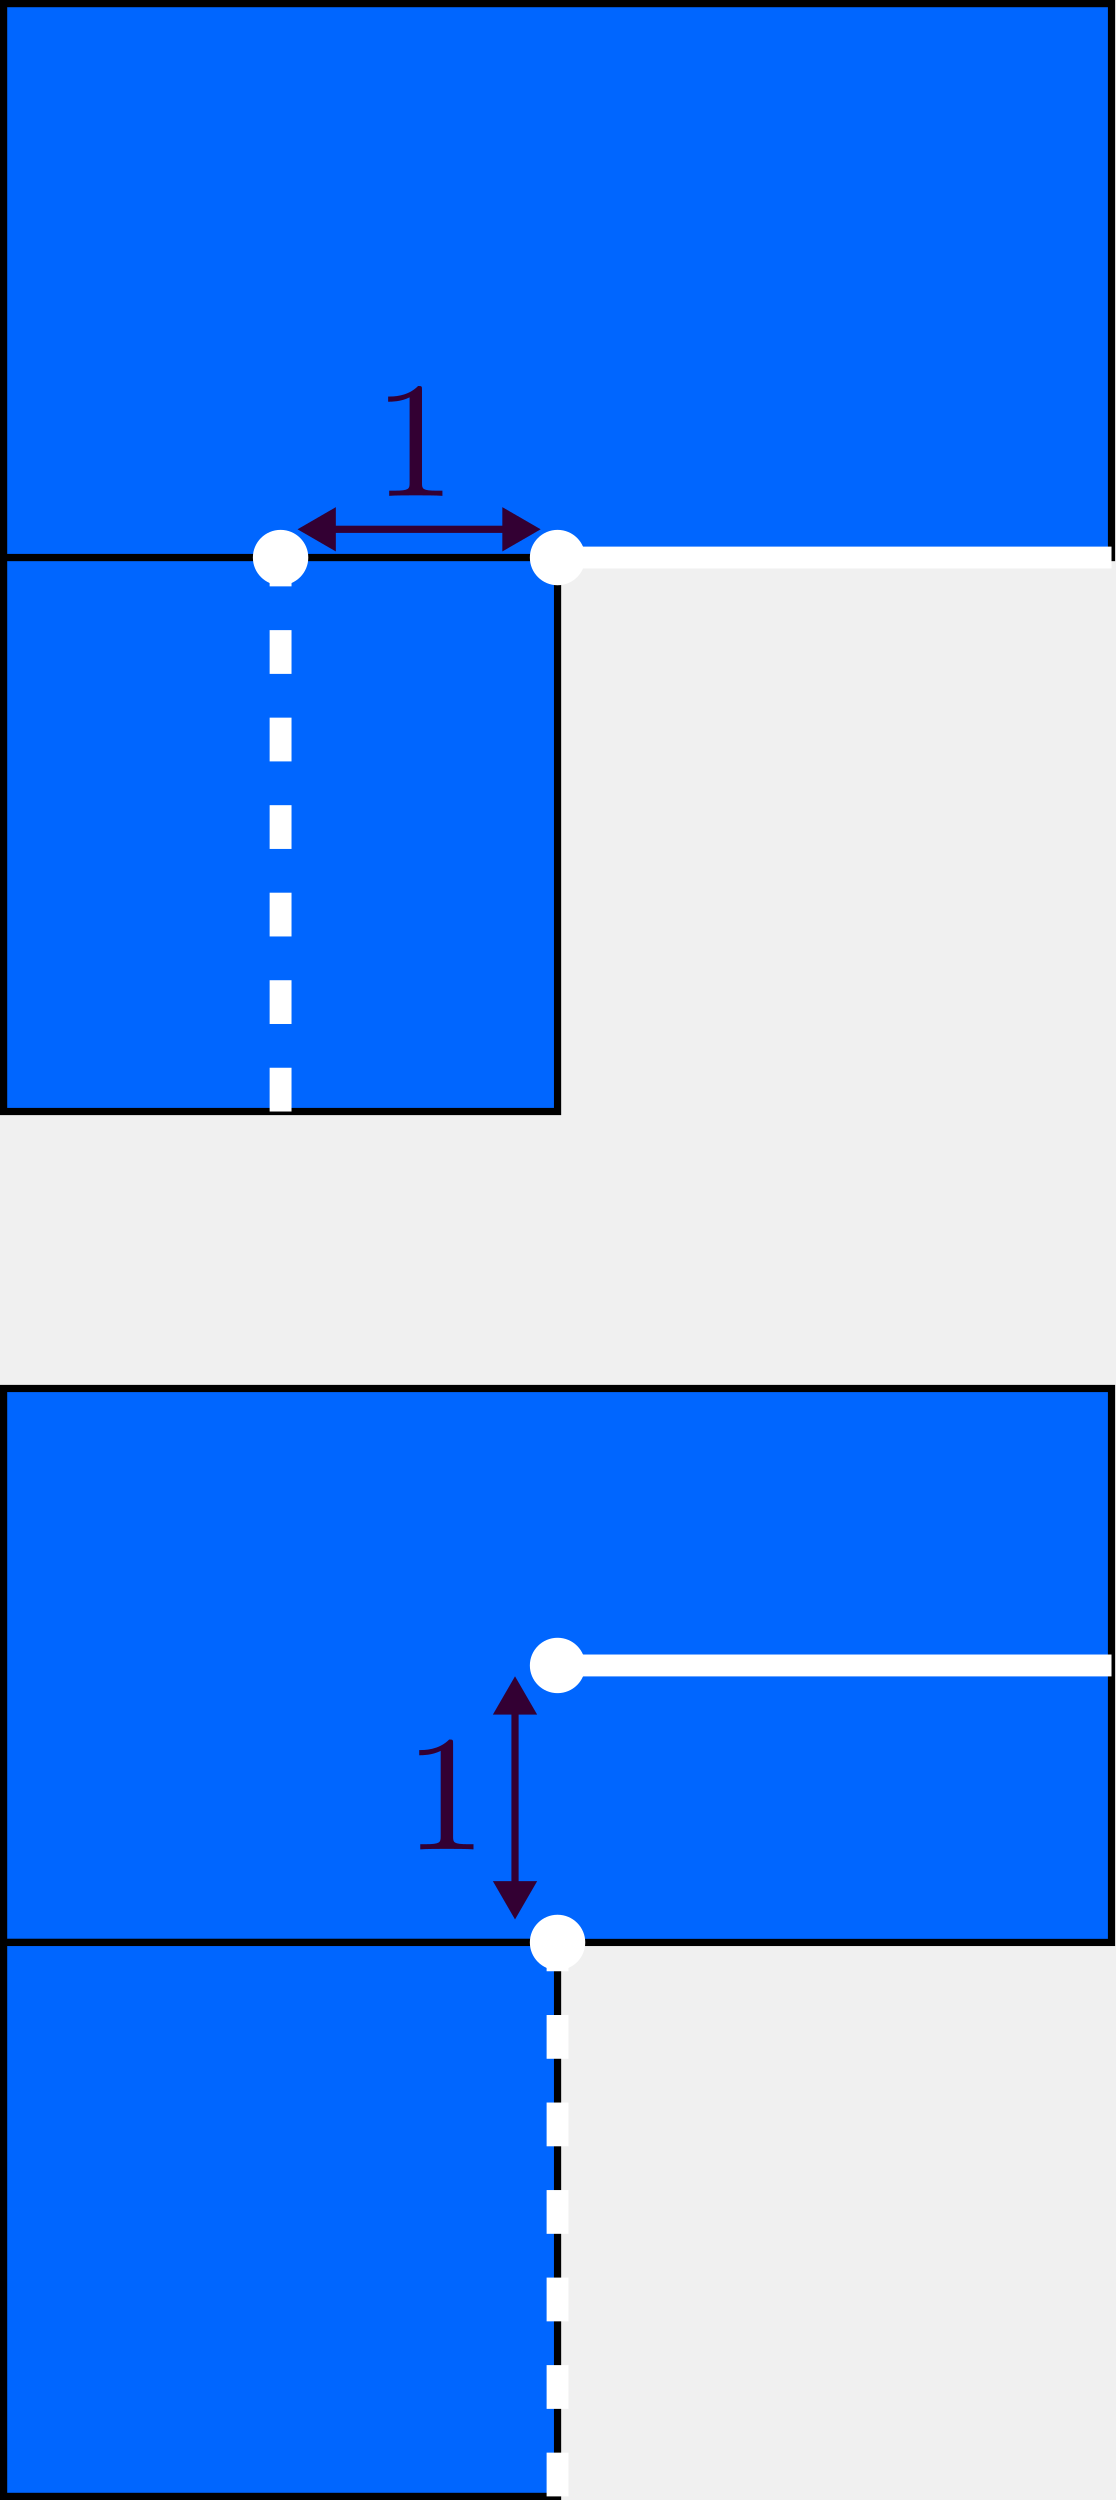
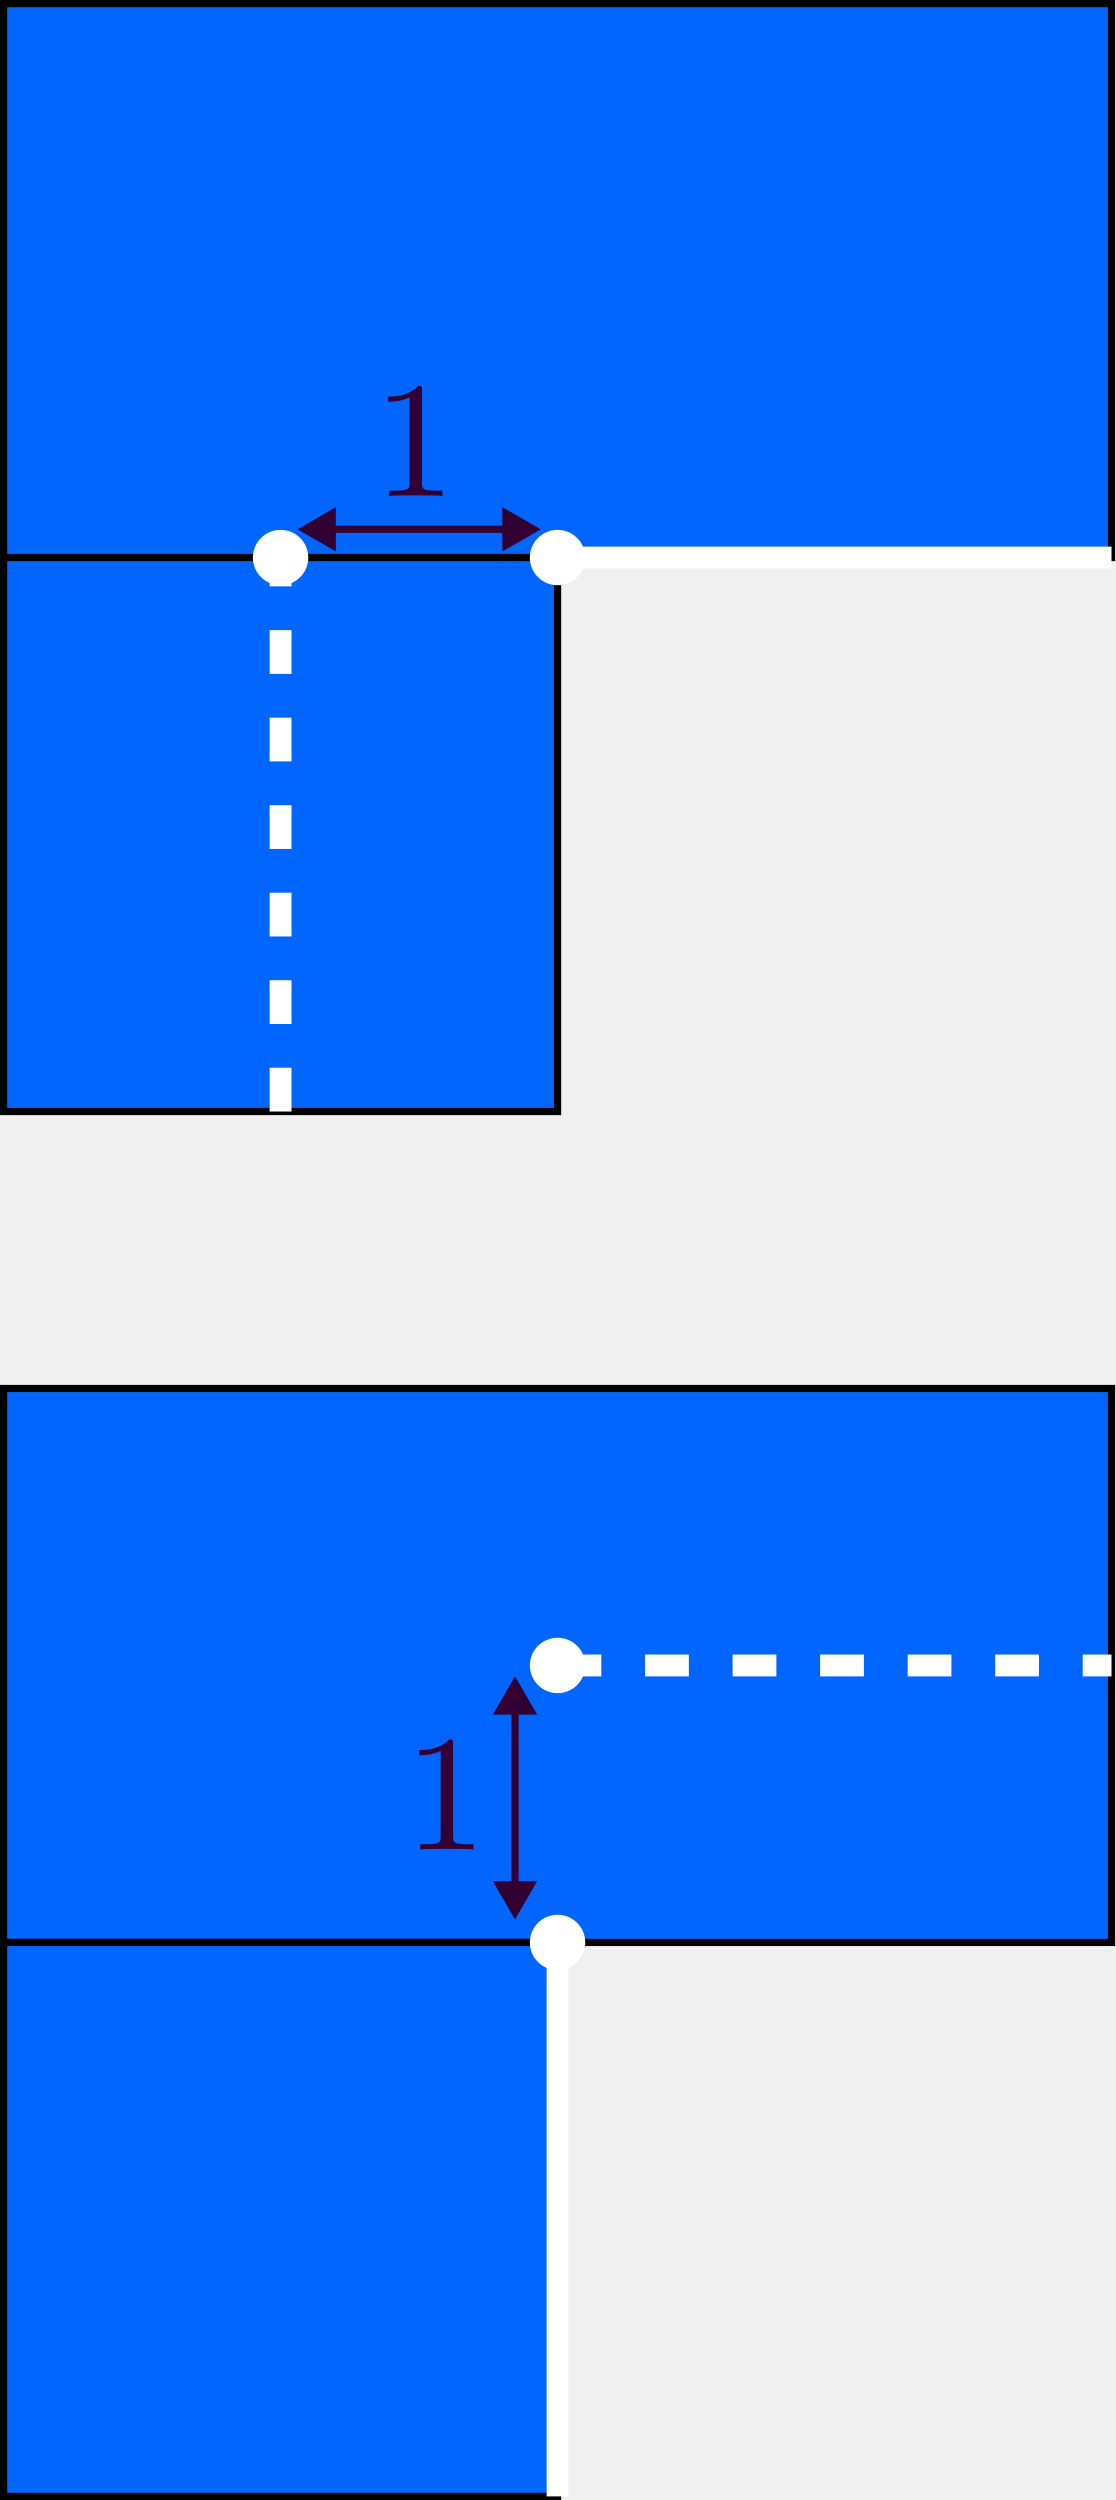
<svg xmlns="http://www.w3.org/2000/svg" xmlns:ns1="http://www.iki.fi/pav/software/textext/" width="4.026cm" height="9.026cm" viewBox="0 0 40.26 90.26" version="1.1" id="svg8" xml:space="preserve">
  <defs id="defs2">
    <marker style="overflow:visible" id="Triangle" refX="2" refY="0" orient="auto-start-reverse" markerWidth="1" markerHeight="1" viewBox="0 0 1 1" preserveAspectRatio="xMidYMid">
      <path transform="scale(0.5)" style="fill:context-stroke;fill-rule:evenodd;stroke:context-stroke;stroke-width:1pt" d="M 5.77,0 -2.88,5 V -5 Z" id="path135" />
    </marker>
  </defs>
  <g id="layer1" transform="translate(-409.87,-429.87)">
-     <path style="color:#000000;display:inline;fill:#0066ff;stroke:#000000;stroke-width:0.26;stroke-dasharray:none" d="m 450,430 h -40 v 20 h 40 z" id="path131" />
-     <path style="color:#000000;display:inline;fill:#0066ff;stroke:#000000;stroke-width:0.26;stroke-dasharray:none" d="m 430,450 h -20 v 20 h 20 z" id="path132" />
-     <path style="fill:none;stroke:#ffffff;stroke-width:0.79;stroke-linecap:butt;stroke-linejoin:miter;stroke-dasharray:none;stroke-dashoffset:0;stroke-opacity:1" d="m 430,450 h 20" id="path133" />
-     <path style="fill:none;stroke:#ffffff;stroke-width:0.79;stroke-linecap:butt;stroke-linejoin:miter;stroke-dasharray:1.58, 1.58;stroke-dashoffset:0;stroke-opacity:1" d="M 420,470 V 450" id="path134" />
-     <circle style="display:inline;fill:#ffffff;fill-opacity:1;fill-rule:evenodd;stroke:none;stroke-width:0.26;stroke-miterlimit:1.5;stroke-dasharray:none;stroke-opacity:1" id="circle134" cx="430" cy="450" r="1" />
-     <circle style="display:inline;fill:#ffffff;fill-opacity:1;fill-rule:evenodd;stroke:none;stroke-width:0.26;stroke-miterlimit:1.5;stroke-dasharray:none;stroke-opacity:1" id="circle135" cx="420" cy="450" r="1" />
-     <path style="display:inline;fill:none;stroke:#330033;stroke-width:0.26;stroke-linecap:butt;stroke-linejoin:miter;stroke-dasharray:none;stroke-opacity:1;marker-start:url(#Triangle);marker-end:url(#Triangle)" d="m 421.014,448.98 h 7.973" id="path136" />
-     <g transform="matrix(0.597374,0,0,0.597374,423.883,443.805)" ns1:version="1.10.0" ns1:texconverter="pdflatex" ns1:pdfconverter="inkscape" ns1:text="$1$" ns1:preamble="/home/hayastl/.config/inkscape/extensions/textext/default_packages.tex" ns1:scale="1.6933447195237428" ns1:alignment="middle center" ns1:stroke-to-path="0" ns1:inkscapeversion="1.3.2" id="g142" ns1:jacobian_sqrt="0.597374" style="fill:#330033;fill-opacity:1;stroke-width:0">
-       <defs id="defs138" style="fill:#330033;fill-opacity:1;stroke-width:0" />
-       <g id="g141" transform="translate(-149.603,-128.124)" style="fill:#330033;fill-opacity:1;stroke-width:0">
-         <g style="fill:#330033;fill-opacity:1;stroke-width:0" id="g140">
-           <g transform="translate(148.712,134.765)" id="g139" style="fill:#330033;fill-opacity:1;stroke-width:0">
-             <path style="fill:#330033;fill-opacity:1;stroke:#330033;stroke-width:0" d="m 2.938,-6.375 c 0,-0.25 0,-0.266 -0.234,-0.266 C 2.078,-6 1.203,-6 0.891,-6 v 0.312 c 0.203,0 0.781,0 1.297,-0.266 v 5.172 c 0,0.359 -0.031,0.469 -0.922,0.469 h -0.312 V 0 c 0.344,-0.031 1.203,-0.031 1.609,-0.031 0.391,0 1.266,0 1.609,0.031 v -0.312 h -0.312 c -0.906,0 -0.922,-0.109 -0.922,-0.469 z m 0,0" id="path139" />
-           </g>
-         </g>
-       </g>
-     </g>
    <path style="color:#000000;display:inline;fill:#0066ff;stroke:#000000;stroke-width:0.26;stroke-dasharray:none" d="m 450,480 h -40 v 20 h 40 z" id="path152" />
    <path style="color:#000000;display:inline;fill:#0066ff;stroke:#000000;stroke-width:0.26;stroke-dasharray:none" d="m 430,500 h -20 v 20 h 20 z" id="path153" />
-     <path style="fill:none;stroke:#ffffff;stroke-width:0.79;stroke-linecap:butt;stroke-linejoin:miter;stroke-dasharray:none;stroke-dashoffset:0;stroke-opacity:1" d="m 430,490 h 20" id="path154" />
-     <path style="fill:none;stroke:#ffffff;stroke-width:0.79;stroke-linecap:butt;stroke-linejoin:miter;stroke-dasharray:1.58, 1.58;stroke-dashoffset:0;stroke-opacity:1" d="M 430,520 V 500" id="path155" />
+     <path style="display:inline;fill:none;stroke:#ffffff;stroke-width:0.79;stroke-linecap:butt;stroke-linejoin:miter;stroke-dasharray:1.58, 1.58;stroke-dashoffset:0;stroke-opacity:1" d="m 430,490 h 20" id="path154" />
+     <path style="display:inline;fill:none;stroke:#ffffff;stroke-width:0.79;stroke-linecap:butt;stroke-linejoin:miter;stroke-dasharray:none;stroke-dashoffset:0;stroke-opacity:1" d="M 430,520 V 500" id="path155" />
    <circle style="display:inline;fill:#ffffff;fill-opacity:1;fill-rule:evenodd;stroke:none;stroke-width:0.26;stroke-miterlimit:1.5;stroke-dasharray:none;stroke-opacity:1" id="circle155" cx="430" cy="490" r="1" />
    <circle style="display:inline;fill:#ffffff;fill-opacity:1;fill-rule:evenodd;stroke:none;stroke-width:0.26;stroke-miterlimit:1.5;stroke-dasharray:none;stroke-opacity:1" id="circle156" cx="430" cy="500" r="1" />
    <path style="display:inline;fill:none;stroke:#330033;stroke-width:0.26;stroke-linecap:butt;stroke-linejoin:miter;stroke-dasharray:none;stroke-opacity:1;marker-start:url(#Triangle);marker-end:url(#Triangle)" d="m 428.464,498.767 v -7.973" id="path156" />
-     <g transform="matrix(0.597374,0,0,0.597374,425.0053,492.6728)" ns1:version="1.10.0" ns1:texconverter="pdflatex" ns1:pdfconverter="inkscape" ns1:text="$1$" ns1:preamble="/home/hayastl/.config/inkscape/extensions/textext/default_packages.tex" ns1:scale="1.6933447195237428" ns1:alignment="middle center" ns1:stroke-to-path="0" ns1:inkscapeversion="1.3.2" id="g162" ns1:jacobian_sqrt="0.597374" style="fill:#330033;fill-opacity:1;stroke-width:0">
+     <g transform="matrix(0.597374,0,0,0.597374,425.0053,492.6728)" ns1:version="1.10.0" ns1:texconverter="pdflatex" ns1:pdfconverter="inkscape" ns1:text="$1$" ns1:preamble="/home/hayastl/.config/inkscape/extensions/textext/default_packages.tex" ns1:scale="1.6933447195237428" ns1:alignment="middle center" ns1:stroke-to-path="0" ns1:inkscapeversion="1.3.2" id="g162" ns1:jacobian_sqrt="0.597374" style="display:inline;fill:#330033;fill-opacity:1;stroke-width:0">
      <defs id="defs158" style="fill:#330033;fill-opacity:1;stroke-width:0" />
      <g id="g161" transform="translate(-149.603,-128.124)" style="fill:#330033;fill-opacity:1;stroke-width:0">
        <g style="fill:#330033;fill-opacity:1;stroke-width:0" id="g160">
          <g transform="translate(148.712,134.765)" id="g159" style="fill:#330033;fill-opacity:1;stroke-width:0">
            <path style="fill:#330033;fill-opacity:1;stroke:#330033;stroke-width:0" d="m 2.938,-6.375 c 0,-0.25 0,-0.266 -0.234,-0.266 C 2.078,-6 1.203,-6 0.891,-6 v 0.312 c 0.203,0 0.781,0 1.297,-0.266 v 5.172 c 0,0.359 -0.031,0.469 -0.922,0.469 h -0.312 V 0 c 0.344,-0.031 1.203,-0.031 1.609,-0.031 0.391,0 1.266,0 1.609,0.031 v -0.312 h -0.312 c -0.906,0 -0.922,-0.109 -0.922,-0.469 z m 0,0" id="path159" />
          </g>
        </g>
      </g>
    </g>
+     <path style="color:#000000;display:inline;fill:#0066ff;stroke:#000000;stroke-width:0.26;stroke-dasharray:none" d="m 450,430 h -40 v 20 h 40 z" id="path5724" />
+     <path style="color:#000000;display:inline;fill:#0066ff;stroke:#000000;stroke-width:0.26;stroke-dasharray:none" d="m 430,450 h -20 v 20 h 20 z" id="path5725" />
+     <path style="display:inline;fill:none;stroke:#ffffff;stroke-width:0.79;stroke-linecap:butt;stroke-linejoin:miter;stroke-dasharray:none;stroke-dashoffset:0;stroke-opacity:1" d="m 430,450 h 20" id="path5726" />
+     <path style="display:inline;fill:none;stroke:#ffffff;stroke-width:0.79;stroke-linecap:butt;stroke-linejoin:miter;stroke-dasharray:1.58, 1.58;stroke-dashoffset:0;stroke-opacity:1" d="M 420,470 V 450" id="path5727" />
+     <circle style="display:inline;fill:#ffffff;fill-opacity:1;fill-rule:evenodd;stroke:none;stroke-width:0.26;stroke-miterlimit:1.5;stroke-dasharray:none;stroke-opacity:1" id="circle5727" cx="430" cy="450" r="1" />
+     <circle style="display:inline;fill:#ffffff;fill-opacity:1;fill-rule:evenodd;stroke:none;stroke-width:0.26;stroke-miterlimit:1.5;stroke-dasharray:none;stroke-opacity:1" id="circle5728" cx="420" cy="450" r="1" />
+     <path style="display:inline;fill:none;stroke:#330033;stroke-width:0.26;stroke-linecap:butt;stroke-linejoin:miter;stroke-dasharray:none;stroke-opacity:1;marker-start:url(#Triangle);marker-end:url(#Triangle)" d="m 421.014,448.98 h 7.973" id="path5728" />
+     <g transform="matrix(0.597374,0,0,0.597374,423.883,443.805)" ns1:version="1.10.0" ns1:texconverter="pdflatex" ns1:pdfconverter="inkscape" ns1:text="$1$" ns1:preamble="/home/hayastl/.config/inkscape/extensions/textext/default_packages.tex" ns1:scale="1.6933447195237428" ns1:alignment="middle center" ns1:stroke-to-path="0" ns1:inkscapeversion="1.3.2" id="g5734" ns1:jacobian_sqrt="0.597374" style="display:inline;fill:#330033;fill-opacity:1;stroke-width:0">
+       <defs id="defs5730" style="fill:#330033;fill-opacity:1;stroke-width:0" />
+       <g id="g5733" transform="translate(-149.603,-128.124)" style="fill:#330033;fill-opacity:1;stroke-width:0">
+         <g style="fill:#330033;fill-opacity:1;stroke-width:0" id="g5732">
+           <g transform="translate(148.712,134.765)" id="g5731" style="fill:#330033;fill-opacity:1;stroke-width:0">
+             <path style="fill:#330033;fill-opacity:1;stroke:#330033;stroke-width:0" d="m 2.938,-6.375 c 0,-0.25 0,-0.266 -0.234,-0.266 C 2.078,-6 1.203,-6 0.891,-6 v 0.312 c 0.203,0 0.781,0 1.297,-0.266 v 5.172 c 0,0.359 -0.031,0.469 -0.922,0.469 h -0.312 V 0 c 0.344,-0.031 1.203,-0.031 1.609,-0.031 0.391,0 1.266,0 1.609,0.031 v -0.312 h -0.312 c -0.906,0 -0.922,-0.109 -0.922,-0.469 z m 0,0" id="path5731" />
+           </g>
+         </g>
+       </g>
+     </g>
  </g>
</svg>
